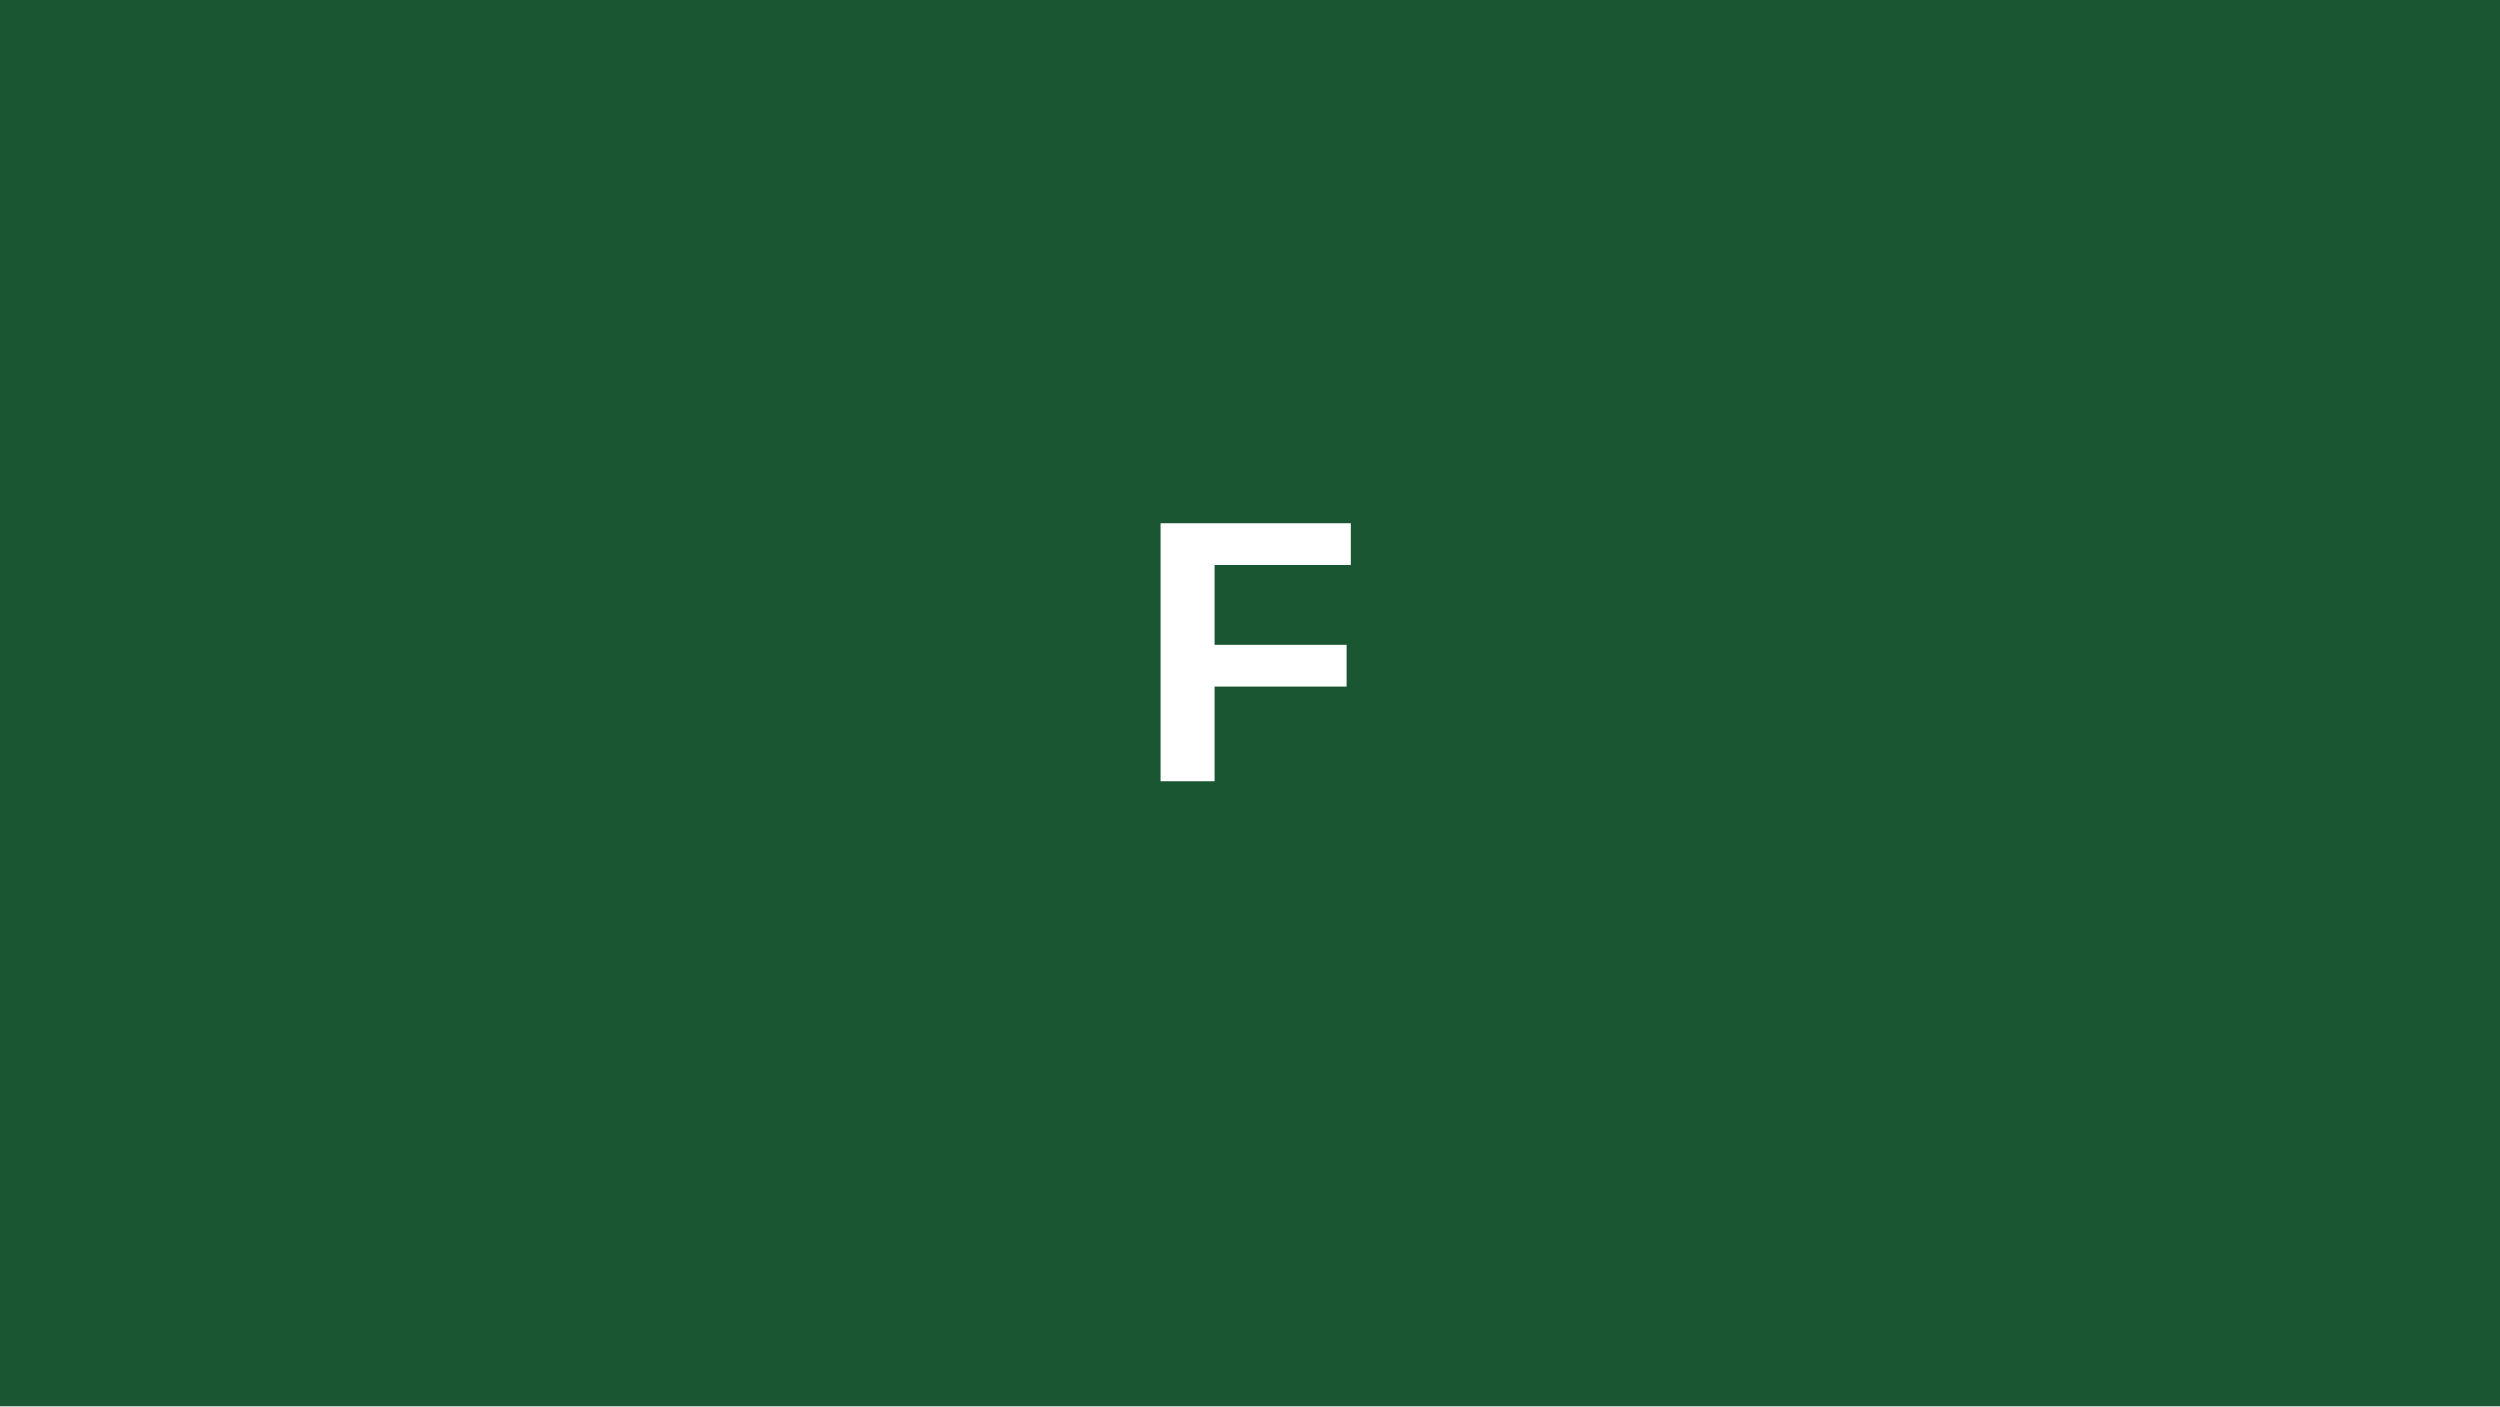
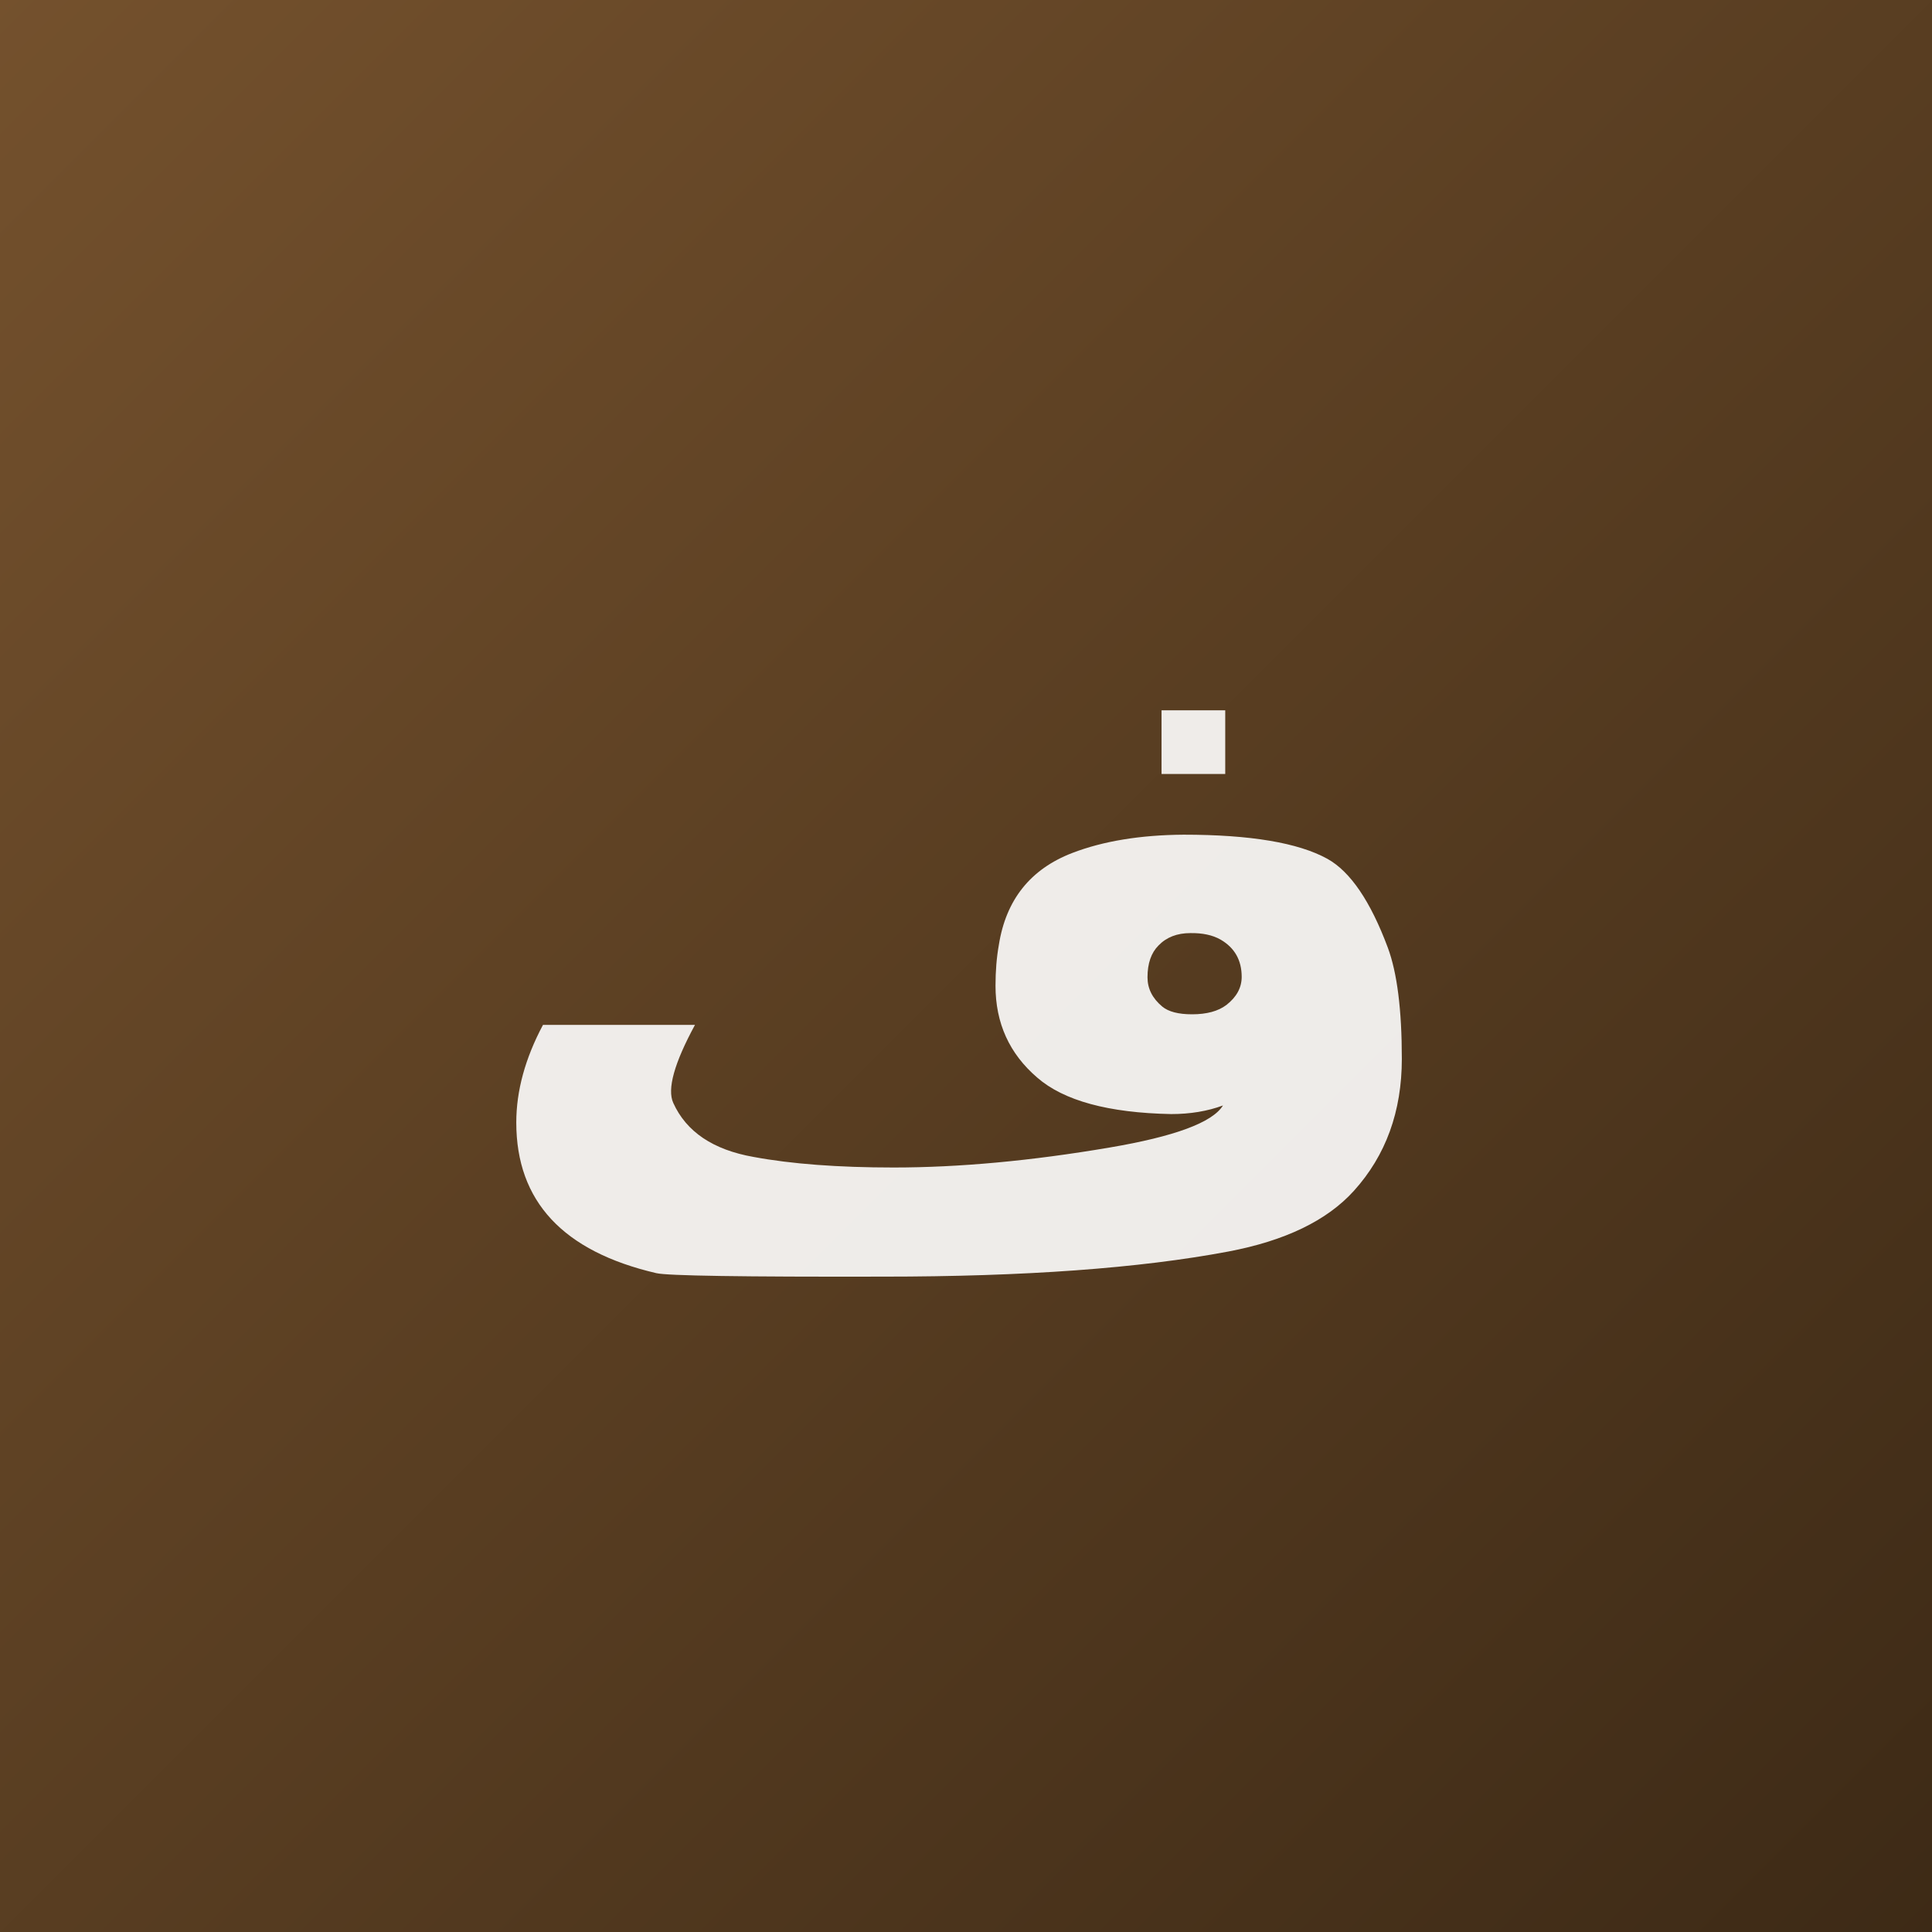
- <svg xmlns="http://www.w3.org/2000/svg" width="800" height="450" viewBox="0 0 800 450">
-   <rect width="800" height="450" fill="#1a5632" />
-   <text x="400" y="250" text-anchor="middle" fill="white" font-size="120" font-weight="bold" font-family="Arial">F</text>
+ <svg xmlns="http://www.w3.org/2000/svg" width="200" height="200" viewBox="0 0 200 200">
+   <defs>
+     <linearGradient id="g" x1="0%" y1="0%" x2="100%" y2="100%">
+       <stop offset="0%" style="stop-color:#74512d;stop-opacity:1" />
+       <stop offset="100%" style="stop-color:#3d2a16;stop-opacity:1" />
+     </linearGradient>
+   </defs>
+   <rect width="200" height="200" fill="url(#g)" />
+   <text x="100" y="130" text-anchor="middle" fill="white" font-size="90" font-weight="bold" font-family="Arial, sans-serif" opacity="0.9">ف</text>
</svg>
